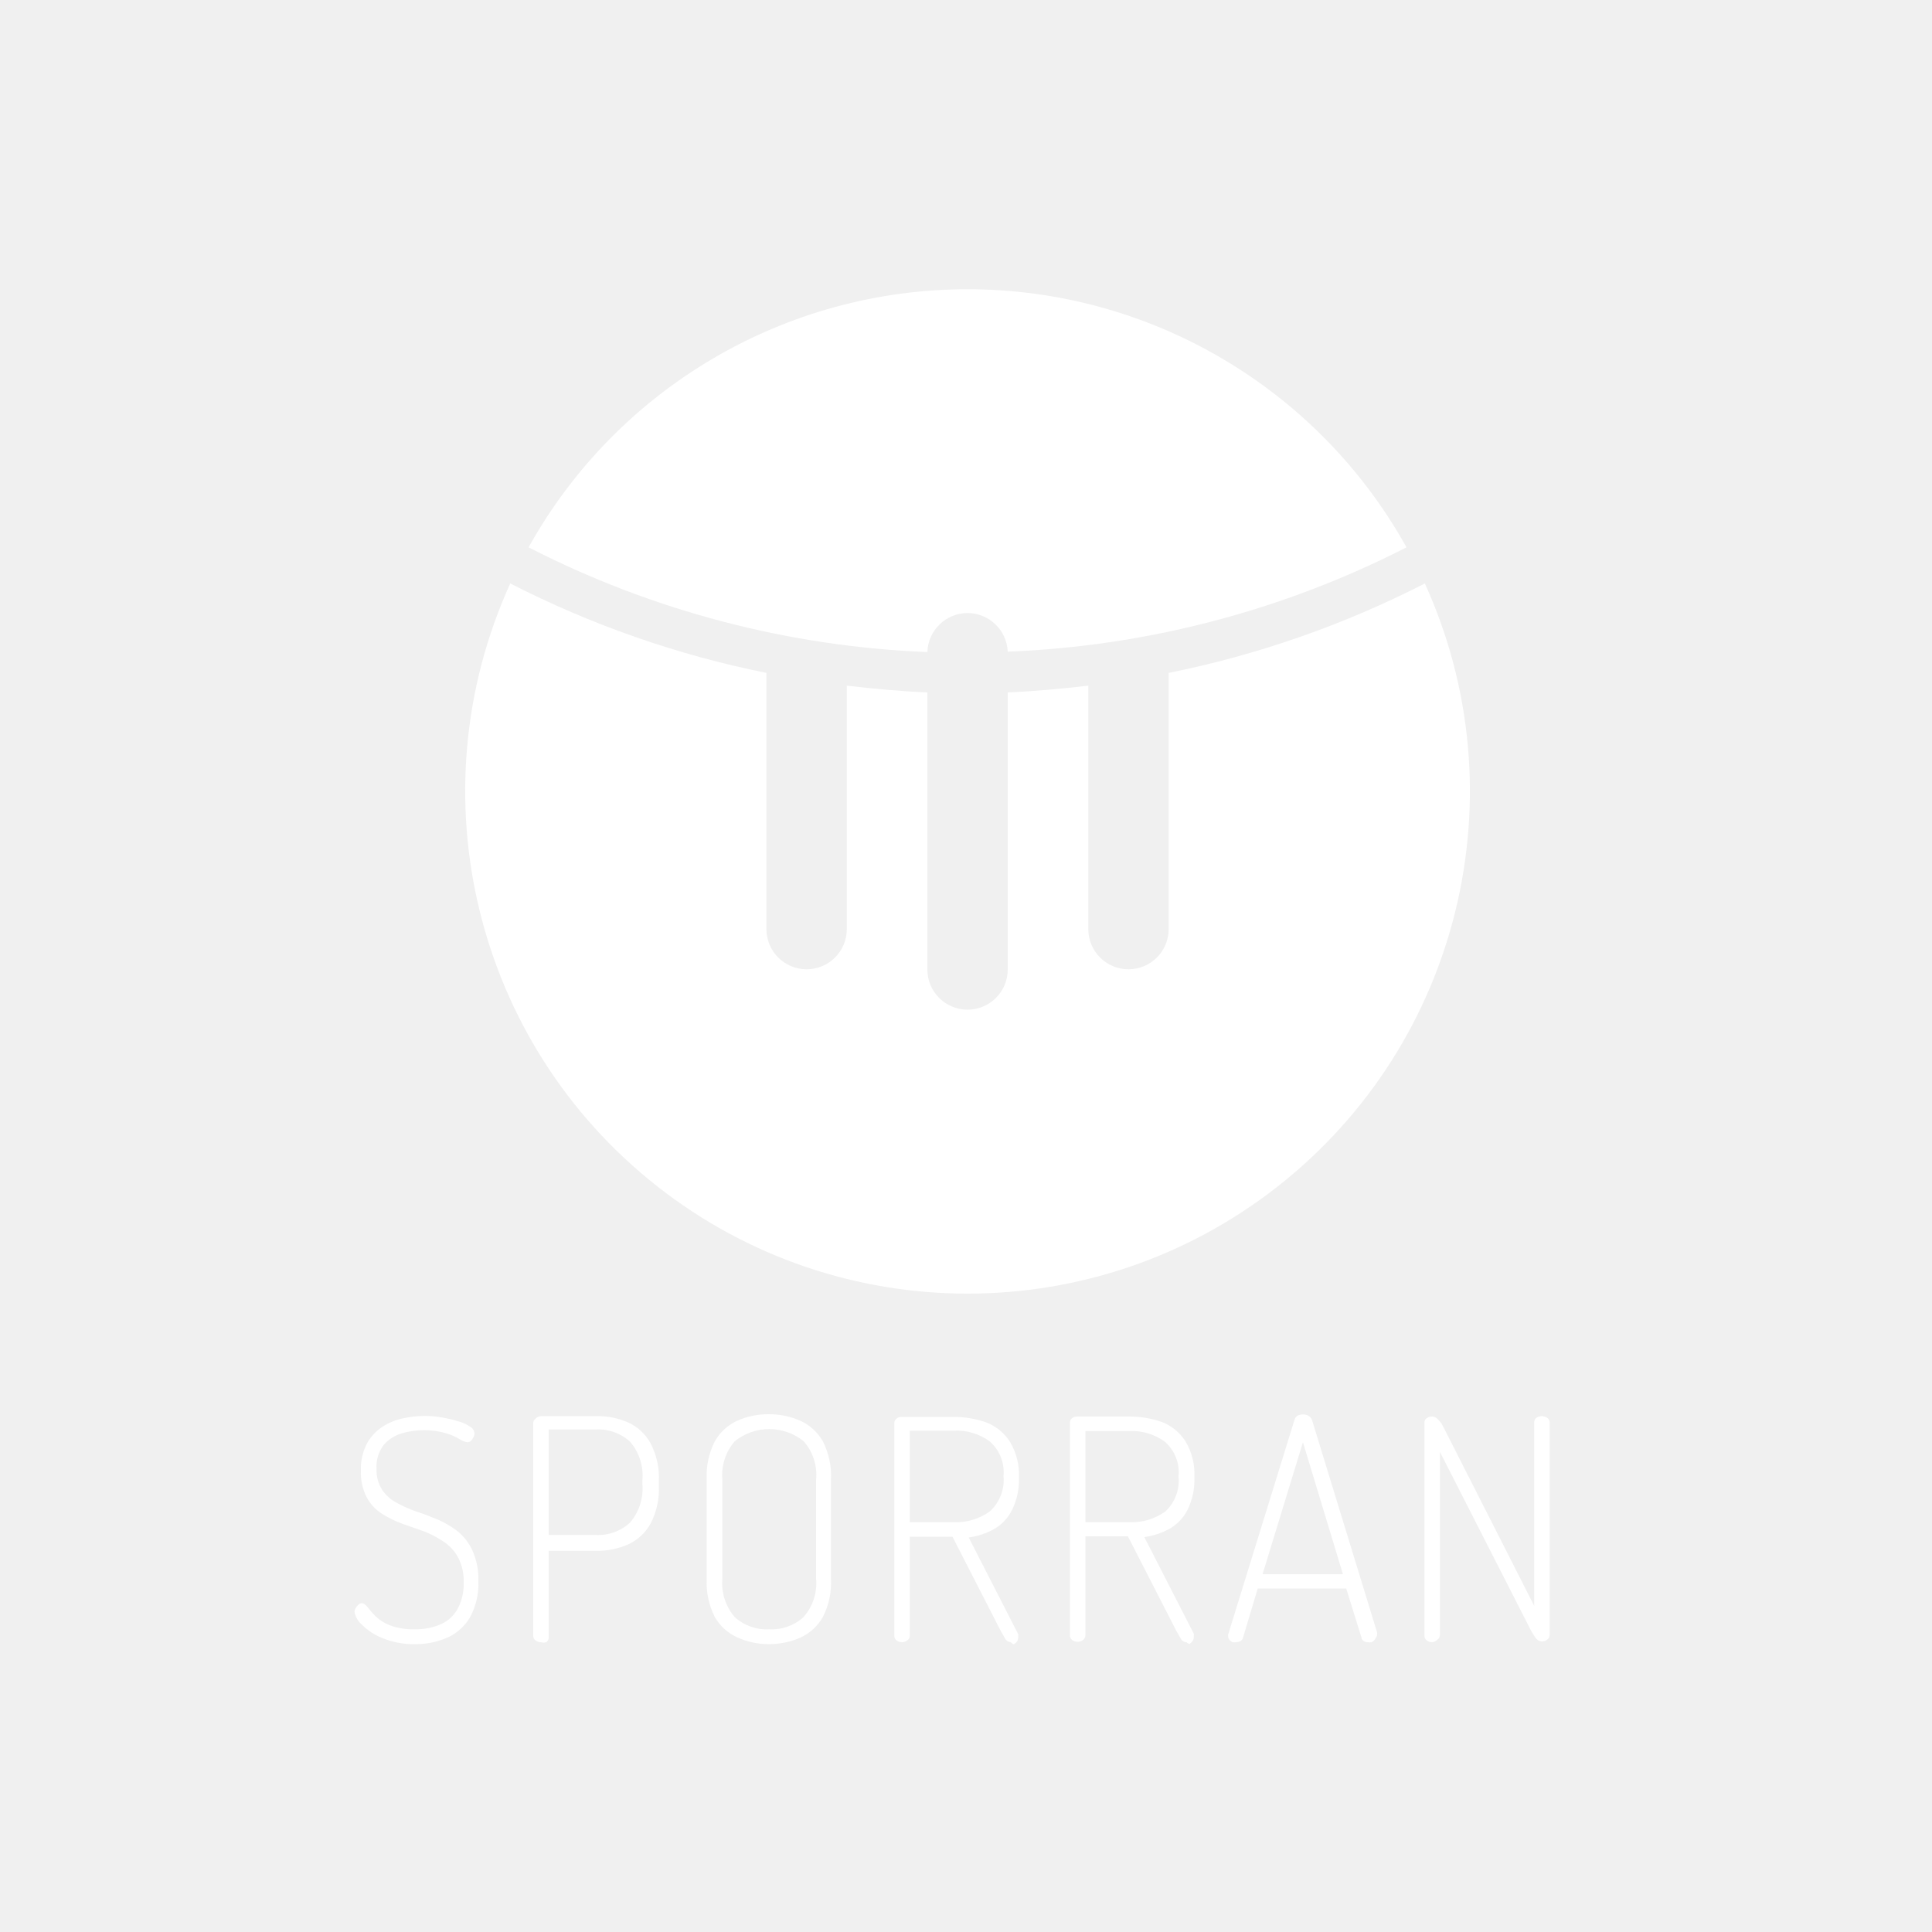
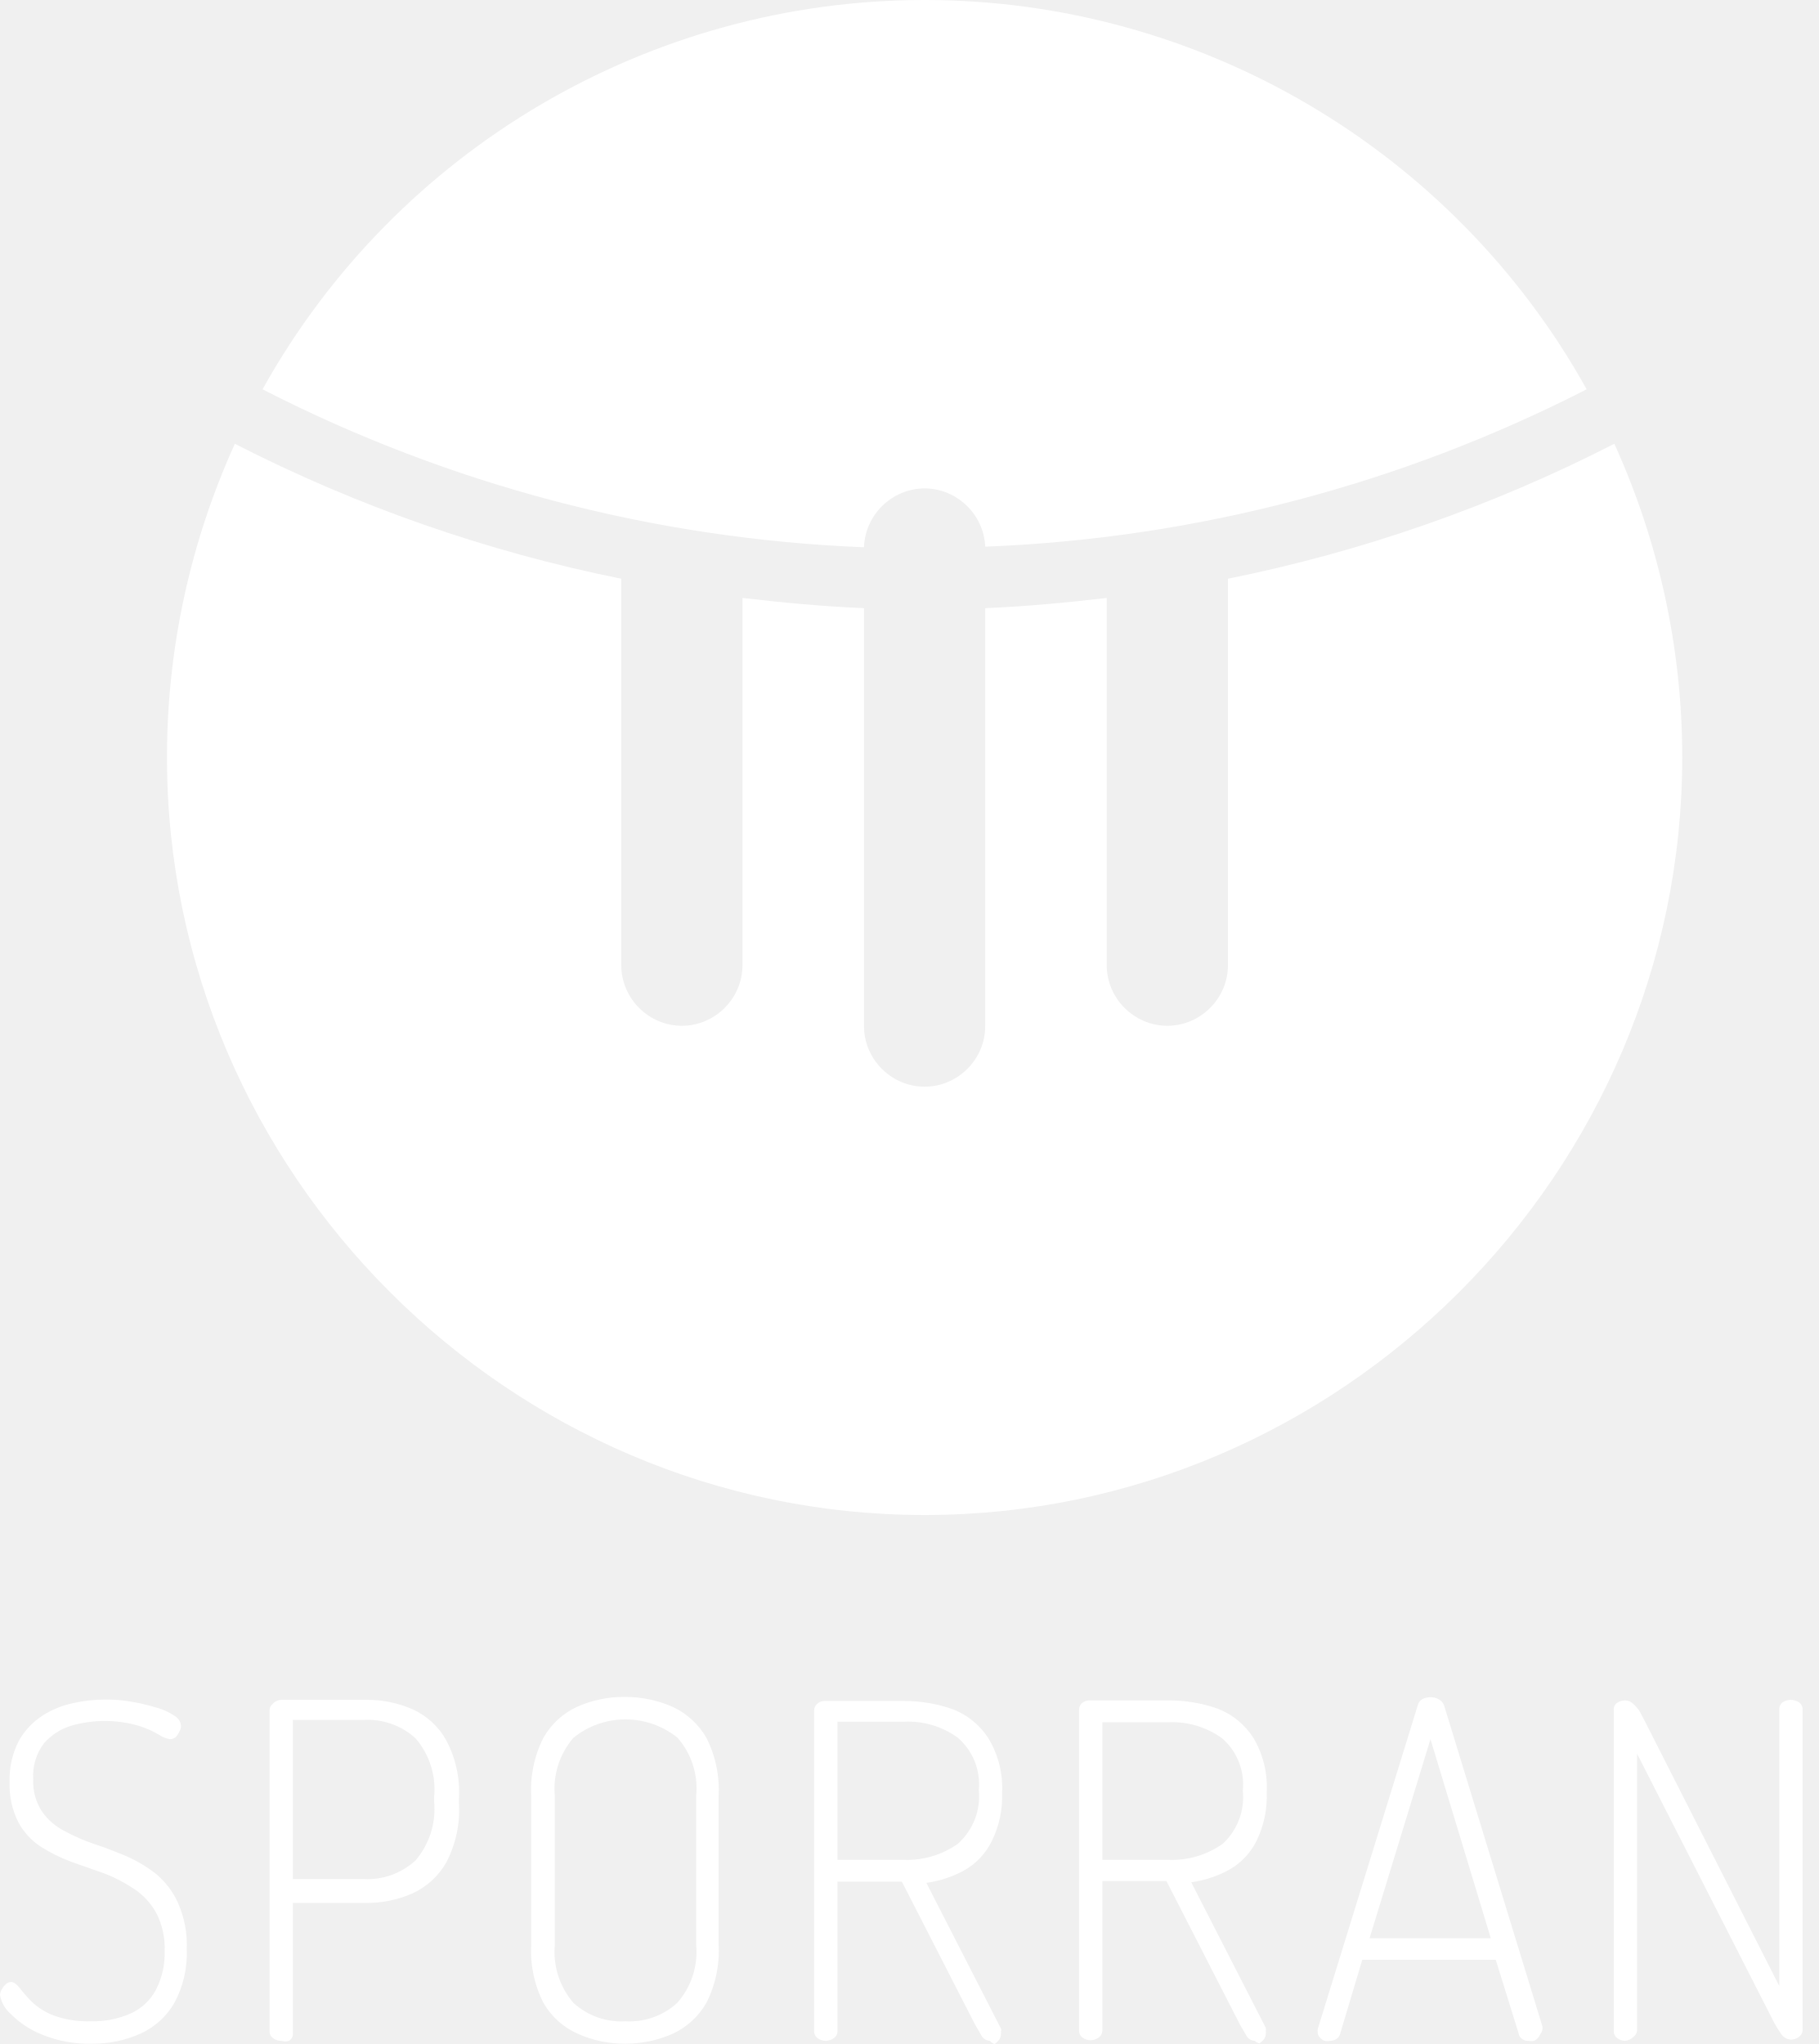
- <svg xmlns="http://www.w3.org/2000/svg" id="e7f8913b-6116-4fbc-a226-86e9493c3a18" data-name="Ebene 1" viewBox="0 0 100 100">
-   <defs>
-     <style>.ee8baf5a-8c5f-46dd-b363-7dedd9a9d312{fill:#fff;}</style>
-   </defs>
-   <path class="ee8baf5a-8c5f-46dd-b363-7dedd9a9d312" d="M50.08,31.73a2.09,2.09,0,0,1,2.08,2A49.55,49.55,0,0,0,72.8,28.33a26,26,0,0,0-45.44,0A49.55,49.55,0,0,0,48,33.75,2.09,2.09,0,0,1,50.08,31.73Z" />
-   <path class="ee8baf5a-8c5f-46dd-b363-7dedd9a9d312" d="M73.75,30.2a51.37,51.37,0,0,1-13.26,4.63V48.09a2.08,2.08,0,1,1-4.16,0V35.49c-1.38.16-2.76.29-4.17.35V50.18a2.08,2.08,0,0,1-4.16,0V35.84c-1.41-.06-2.79-.19-4.17-.35v12.6a2.08,2.08,0,1,1-4.16,0V34.83A51.37,51.37,0,0,1,26.41,30.2a26,26,0,1,0,47.34,0Z" />
-   <path class="ee8baf5a-8c5f-46dd-b363-7dedd9a9d312" d="M21.54,85.1a4.27,4.27,0,0,1-1.74-.31,3.12,3.12,0,0,1-1.08-.71,1.12,1.12,0,0,1-.37-.65.4.4,0,0,1,.07-.21.61.61,0,0,1,.14-.17.28.28,0,0,1,.16-.07c.1,0,.19.07.3.2a4.92,4.92,0,0,0,.42.48,2.25,2.25,0,0,0,.75.47,3.41,3.41,0,0,0,1.27.2,3.2,3.2,0,0,0,1.38-.27,1.83,1.83,0,0,0,.86-.81,2.68,2.68,0,0,0,.3-1.32,2.61,2.61,0,0,0-.3-1.34,2.36,2.36,0,0,0-.76-.81,5.32,5.32,0,0,0-1-.52l-1.14-.4a5.71,5.71,0,0,1-1.05-.52,2.31,2.31,0,0,1-.77-.84,2.79,2.79,0,0,1-.3-1.38A2.85,2.85,0,0,1,19,74.7a2.48,2.48,0,0,1,.81-.86,3.16,3.16,0,0,1,1.06-.43,5.1,5.1,0,0,1,1.08-.12,4.84,4.84,0,0,1,.94.08,6.47,6.47,0,0,1,.84.2,2,2,0,0,1,.61.28.43.43,0,0,1,.22.33.37.37,0,0,1-.05.2.76.76,0,0,1-.12.19.3.3,0,0,1-.2.08.89.89,0,0,1-.38-.15,3.36,3.36,0,0,0-.7-.31,4.16,4.16,0,0,0-2.32,0,2,2,0,0,0-.93.6,1.84,1.84,0,0,0-.37,1.24,1.86,1.86,0,0,0,.3,1.1,2.09,2.09,0,0,0,.77.67,6.5,6.5,0,0,0,1,.44c.38.12.75.27,1.14.43a4.93,4.93,0,0,1,1,.6,2.78,2.78,0,0,1,.76,1,3.57,3.57,0,0,1,.3,1.57,3.62,3.62,0,0,1-.42,1.85,2.58,2.58,0,0,1-1.16,1.06A4,4,0,0,1,21.54,85.1Z" />
-   <path class="ee8baf5a-8c5f-46dd-b363-7dedd9a9d312" d="M28,85a.45.45,0,0,1-.28-.09.29.29,0,0,1-.12-.25v-11a.26.26,0,0,1,.1-.21A.41.41,0,0,1,28,73.3h2.9a3.84,3.84,0,0,1,1.62.33,2.48,2.48,0,0,1,1.15,1.07,3.81,3.81,0,0,1,.43,2v.17a3.85,3.85,0,0,1-.43,2,2.55,2.55,0,0,1-1.16,1.07,3.92,3.92,0,0,1-1.63.33H28.4v4.48a.28.28,0,0,1-.13.25A.44.44,0,0,1,28,85Zm.4-5.55h2.43a2.44,2.44,0,0,0,1.78-.64,2.71,2.71,0,0,0,.64-2v-.19a2.68,2.68,0,0,0-.64-2,2.43,2.43,0,0,0-1.78-.63H28.4Z" />
-   <path class="ee8baf5a-8c5f-46dd-b363-7dedd9a9d312" d="M39.81,85.1a3.93,3.93,0,0,1-1.63-.34A2.56,2.56,0,0,1,37,83.7a3.92,3.92,0,0,1-.42-2v-5.1a3.92,3.92,0,0,1,.42-2,2.56,2.56,0,0,1,1.15-1.06,3.93,3.93,0,0,1,1.63-.34,4,4,0,0,1,1.65.34,2.58,2.58,0,0,1,1.16,1.06,3.92,3.92,0,0,1,.42,2v5.1a3.92,3.92,0,0,1-.42,2,2.58,2.58,0,0,1-1.16,1.06A4,4,0,0,1,39.81,85.1Zm0-.77a2.43,2.43,0,0,0,1.78-.63,2.64,2.64,0,0,0,.65-2v-5.1a2.63,2.63,0,0,0-.64-2,2.84,2.84,0,0,0-3.57,0,2.68,2.68,0,0,0-.64,2v5.1a2.68,2.68,0,0,0,.64,2A2.43,2.43,0,0,0,39.81,84.33Z" />
-   <path class="ee8baf5a-8c5f-46dd-b363-7dedd9a9d312" d="M52.32,85a.35.35,0,0,1-.3-.2l-.21-.36L49.3,79.54H47.09v5.12a.28.28,0,0,1-.13.25.48.48,0,0,1-.27.09.45.45,0,0,1-.28-.09.29.29,0,0,1-.12-.25v-11a.29.29,0,0,1,.09-.21.36.36,0,0,1,.24-.11h2.76a5,5,0,0,1,1.66.28,2.54,2.54,0,0,1,1.23,1,3.3,3.3,0,0,1,.47,1.87,3.48,3.48,0,0,1-.35,1.65,2.33,2.33,0,0,1-.93,1,3.74,3.74,0,0,1-1.32.44l2.56,5a.16.16,0,0,1,0,.1.25.25,0,0,1,0,.08.36.36,0,0,1-.06.2.57.57,0,0,1-.16.15A.35.35,0,0,1,52.32,85Zm-5.23-6.21h2.29a3,3,0,0,0,1.84-.55,2.18,2.18,0,0,0,.72-1.84,2.11,2.11,0,0,0-.72-1.8,2.9,2.9,0,0,0-1.84-.55H47.09Z" />
-   <path class="ee8baf5a-8c5f-46dd-b363-7dedd9a9d312" d="M61.41,85a.35.35,0,0,1-.3-.2l-.21-.36-2.52-4.92h-2.2v5.12a.3.3,0,0,1-.13.25.48.48,0,0,1-.27.09.45.45,0,0,1-.28-.09.29.29,0,0,1-.12-.25v-11a.32.32,0,0,1,.08-.21.41.41,0,0,1,.25-.11h2.75a5,5,0,0,1,1.67.28,2.54,2.54,0,0,1,1.23,1,3.3,3.3,0,0,1,.46,1.87,3.48,3.48,0,0,1-.34,1.65,2.33,2.33,0,0,1-.93,1,3.74,3.74,0,0,1-1.32.44l2.56,5a.26.26,0,0,1,0,.1.25.25,0,0,1,0,.08.36.36,0,0,1-.06.2.75.75,0,0,1-.16.15A.35.35,0,0,1,61.41,85Zm-5.23-6.21h2.28a3,3,0,0,0,1.85-.55A2.17,2.17,0,0,0,61,76.42a2.1,2.1,0,0,0-.71-1.8,2.91,2.91,0,0,0-1.85-.55H56.18Z" />
-   <path class="ee8baf5a-8c5f-46dd-b363-7dedd9a9d312" d="M64,85a.53.53,0,0,1-.2,0,.4.4,0,0,1-.16-.12.24.24,0,0,1-.07-.18.36.36,0,0,1,0-.1L67,73.5a.35.35,0,0,1,.17-.23.66.66,0,0,1,.27-.06.55.55,0,0,1,.28.07.38.38,0,0,1,.19.22l3.37,11a.36.36,0,0,1,0,.1.27.27,0,0,1-.07.17A.46.46,0,0,1,71,85a.54.54,0,0,1-.21,0,.32.32,0,0,1-.2-.06.24.24,0,0,1-.12-.18l-.79-2.54H65.1l-.76,2.54a.28.28,0,0,1-.13.18A.44.44,0,0,1,64,85Zm1.35-3.52h4.16l-2.07-6.83Z" />
-   <path class="ee8baf5a-8c5f-46dd-b363-7dedd9a9d312" d="M74.13,85a.45.45,0,0,1-.28-.09.29.29,0,0,1-.12-.25v-11a.27.27,0,0,1,.12-.26.51.51,0,0,1,.28-.08.4.4,0,0,1,.26.11,1.36,1.36,0,0,1,.22.25l.16.3,4.64,9.14V73.62a.29.29,0,0,1,.12-.24.51.51,0,0,1,.28-.08.56.56,0,0,1,.27.08.29.29,0,0,1,.13.24v11a.3.3,0,0,1-.13.25.48.48,0,0,1-.27.09.43.43,0,0,1-.34-.2,4.11,4.11,0,0,1-.24-.39l-4.7-9.22v9.47a.3.3,0,0,1-.13.25A.48.48,0,0,1,74.13,85Z" />
+ <svg xmlns="http://www.w3.org/2000/svg" width="100%" height="100%" viewBox="0 0 89 100" version="1.1" xml:space="preserve" style="fill-rule:evenodd;clip-rule:evenodd;stroke-linejoin:round;stroke-miterlimit:2;">
+   <g id="Artboard1" transform="matrix(1,0,0,1,-5.14585,3.55271e-15)">
+     <rect x="5.146" y="-0" width="88.197" height="100" style="fill:none;" />
+     <clipPath id="_clip1">
+       <rect x="5.146" y="-0" width="88.197" height="100" />
+     </clipPath>
+     <g clip-path="url(#_clip1)">
+       <g transform="matrix(1.42575,0,0,1.42575,-21.0166,-21.3452)">
+         <path d="M50.08,31.73C51.19,31.734 52.112,32.621 52.16,33.73C59.35,33.45 66.394,31.607 72.8,28.33C68.218,20.095 59.504,14.971 50.08,14.971C40.656,14.971 31.942,20.095 27.36,28.33C33.764,31.614 40.808,33.464 48,33.75C48.037,32.634 48.963,31.735 50.08,31.73Z" style="fill:white;fill-rule:nonzero;" />
+       </g>
+       <g transform="matrix(1.42575,0,0,1.42575,-21.0166,-21.3452)">
+         <path d="M73.75,30.2C69.563,32.343 65.101,33.901 60.49,34.83L60.49,48.09C60.49,49.231 59.551,50.17 58.41,50.17C57.269,50.17 56.33,49.231 56.33,48.09L56.33,35.49C54.95,35.65 53.57,35.78 52.16,35.84L52.16,50.18C52.16,51.321 51.221,52.26 50.08,52.26C48.939,52.26 48,51.321 48,50.18L48,35.84C46.59,35.78 45.21,35.65 43.83,35.49L43.83,48.09C43.83,49.231 42.891,50.17 41.75,50.17C40.609,50.17 39.67,49.231 39.67,48.09L39.67,34.83C35.059,33.901 30.597,32.343 26.41,30.2C24.875,33.578 24.08,37.247 24.08,40.958C24.08,55.221 35.817,66.958 50.08,66.958C64.343,66.958 76.08,55.221 76.08,40.958C76.08,37.247 75.285,33.578 73.75,30.2Z" style="fill:white;fill-rule:nonzero;" />
+       </g>
+       <g transform="matrix(1.42575,0,0,1.42575,-21.0166,-21.3452)">
+         <path d="M21.54,85.1C20.945,85.119 20.352,85.014 19.8,84.79C19.394,84.631 19.026,84.389 18.72,84.08C18.526,83.912 18.395,83.683 18.35,83.43C18.353,83.355 18.377,83.282 18.42,83.22C18.456,83.155 18.503,83.098 18.56,83.05C18.604,83.01 18.661,82.986 18.72,82.98C18.82,82.98 18.91,83.05 19.02,83.18C19.149,83.349 19.29,83.509 19.44,83.66C19.656,83.865 19.911,84.025 20.19,84.13C20.597,84.277 21.028,84.344 21.46,84.33C21.934,84.343 22.406,84.251 22.84,84.06C23.208,83.893 23.511,83.608 23.7,83.25C23.911,82.843 24.015,82.388 24,81.93C24.021,81.465 23.918,81.002 23.7,80.59C23.515,80.263 23.254,79.986 22.94,79.78C22.626,79.572 22.291,79.397 21.94,79.26L20.8,78.86C20.433,78.723 20.081,78.549 19.75,78.34C19.427,78.129 19.162,77.84 18.98,77.5C18.763,77.073 18.66,76.598 18.68,76.12C18.662,75.627 18.772,75.138 19,74.7C19.197,74.352 19.475,74.057 19.81,73.84C20.134,73.633 20.493,73.488 20.87,73.41C21.225,73.332 21.587,73.291 21.95,73.29C22.265,73.286 22.58,73.313 22.89,73.37C23.174,73.418 23.455,73.485 23.73,73.57C23.948,73.628 24.154,73.723 24.34,73.85C24.463,73.918 24.545,74.041 24.56,74.18C24.563,74.25 24.545,74.319 24.51,74.38C24.48,74.449 24.439,74.513 24.39,74.57C24.336,74.62 24.264,74.649 24.19,74.65C24.053,74.63 23.923,74.579 23.81,74.5C23.589,74.37 23.354,74.266 23.11,74.19C22.352,73.97 21.548,73.97 20.79,74.19C20.43,74.299 20.107,74.507 19.86,74.79C19.591,75.145 19.459,75.586 19.49,76.03C19.472,76.419 19.577,76.804 19.79,77.13C19.987,77.414 20.252,77.644 20.56,77.8C20.88,77.974 21.215,78.122 21.56,78.24C21.94,78.36 22.31,78.51 22.7,78.67C23.056,78.83 23.392,79.031 23.7,79.27C24.026,79.541 24.286,79.883 24.46,80.27C24.677,80.764 24.78,81.301 24.76,81.84C24.787,82.483 24.642,83.122 24.34,83.69C24.073,84.155 23.667,84.526 23.18,84.75C22.664,84.981 22.105,85.101 21.54,85.1Z" style="fill:white;fill-rule:nonzero;" />
+       </g>
+       <g transform="matrix(1.42575,0,0,1.42575,-21.0166,-21.3452)">
+         <path d="M28,85C27.899,85.002 27.801,84.971 27.72,84.91C27.64,84.852 27.595,84.758 27.6,84.66L27.6,73.66C27.598,73.578 27.636,73.5 27.7,73.45C27.774,73.36 27.883,73.305 28,73.3L30.9,73.3C31.458,73.291 32.01,73.404 32.52,73.63C33.009,73.853 33.413,74.228 33.67,74.7C33.993,75.315 34.142,76.007 34.1,76.7L34.1,76.87C34.14,77.563 33.991,78.254 33.67,78.87C33.406,79.34 33,79.715 32.51,79.94C31.997,80.165 31.441,80.278 30.88,80.27L28.4,80.27L28.4,84.75C28.405,84.851 28.355,84.946 28.27,85C28.182,85.028 28.088,85.028 28,85ZM28.4,79.45L30.83,79.45C31.485,79.485 32.127,79.254 32.61,78.81C33.083,78.257 33.314,77.535 33.25,76.81L33.25,76.62C33.318,75.894 33.086,75.172 32.61,74.62C32.126,74.179 31.484,73.951 30.83,73.99L28.4,73.99L28.4,79.45Z" style="fill:white;fill-rule:nonzero;" />
+       </g>
+       <g transform="matrix(1.42575,0,0,1.42575,-21.0166,-21.3452)">
+         <path d="M39.81,85.1C39.249,85.104 38.693,84.988 38.18,84.76C37.684,84.541 37.271,84.169 37,83.7C36.686,83.082 36.541,82.392 36.58,81.7L36.58,76.6C36.541,75.908 36.686,75.218 37,74.6C37.263,74.135 37.666,73.765 38.15,73.54C38.663,73.312 39.219,73.196 39.78,73.2C40.348,73.195 40.91,73.311 41.43,73.54C41.917,73.764 42.323,74.135 42.59,74.6C42.904,75.218 43.049,75.908 43.01,76.6L43.01,81.7C43.049,82.392 42.904,83.082 42.59,83.7C42.323,84.165 41.917,84.536 41.43,84.76C40.92,84.985 40.368,85.101 39.81,85.1ZM39.81,84.33C40.464,84.369 41.106,84.141 41.59,83.7C42.074,83.152 42.31,82.428 42.24,81.7L42.24,76.6C42.314,75.874 42.082,75.149 41.6,74.6C40.563,73.762 39.067,73.762 38.03,74.6C37.554,75.152 37.322,75.874 37.39,76.6L37.39,81.7C37.322,82.426 37.554,83.148 38.03,83.7C38.514,84.141 39.156,84.369 39.81,84.33Z" style="fill:white;fill-rule:nonzero;" />
+       </g>
+       <g transform="matrix(1.42575,0,0,1.42575,-21.0166,-21.3452)">
+         <path d="M52.32,85C52.191,84.994 52.075,84.917 52.02,84.8L51.81,84.44L49.3,79.54L47.09,79.54L47.09,84.66C47.095,84.761 47.045,84.856 46.96,84.91C46.881,84.967 46.787,84.998 46.69,85C46.589,85.002 46.491,84.971 46.41,84.91C46.33,84.852 46.285,84.758 46.29,84.66L46.29,73.66C46.29,73.581 46.323,73.505 46.38,73.45C46.443,73.384 46.529,73.345 46.62,73.34L49.38,73.34C49.945,73.339 50.506,73.434 51.04,73.62C51.546,73.814 51.977,74.164 52.27,74.62C52.609,75.183 52.773,75.834 52.74,76.49C52.76,77.06 52.64,77.627 52.39,78.14C52.187,78.559 51.863,78.907 51.46,79.14C51.051,79.368 50.604,79.517 50.14,79.58L52.7,84.58C52.711,84.612 52.711,84.648 52.7,84.68C52.704,84.706 52.704,84.734 52.7,84.76C52.7,84.831 52.679,84.901 52.64,84.96C52.597,85.02 52.543,85.071 52.48,85.11C52.417,85.089 52.362,85.051 52.32,85ZM47.09,78.79L49.38,78.79C50.037,78.813 50.684,78.62 51.22,78.24C51.74,77.777 52.008,77.093 51.94,76.4C52.006,75.719 51.737,75.047 51.22,74.6C50.687,74.213 50.038,74.019 49.38,74.05L47.09,74.05L47.09,78.79Z" style="fill:white;fill-rule:nonzero;" />
+       </g>
+       <g transform="matrix(1.42575,0,0,1.42575,-21.0166,-21.3452)">
+         <path d="M61.41,85C61.281,84.994 61.165,84.917 61.11,84.8L60.9,84.44L58.38,79.52L56.18,79.52L56.18,84.64C56.181,84.74 56.132,84.834 56.05,84.89C55.971,84.947 55.877,84.978 55.78,84.98C55.679,84.982 55.581,84.951 55.5,84.89C55.42,84.832 55.375,84.738 55.38,84.64L55.38,73.64C55.38,73.563 55.409,73.488 55.46,73.43C55.528,73.366 55.617,73.327 55.71,73.32L58.46,73.32C59.029,73.318 59.593,73.412 60.13,73.6C60.636,73.794 61.067,74.144 61.36,74.6C61.696,75.164 61.856,75.815 61.82,76.47C61.844,77.04 61.727,77.606 61.48,78.12C61.277,78.539 60.953,78.887 60.55,79.12C60.141,79.348 59.694,79.497 59.23,79.56L61.79,84.56C61.796,84.593 61.796,84.627 61.79,84.66C61.794,84.686 61.794,84.714 61.79,84.74C61.79,84.811 61.769,84.881 61.73,84.94C61.684,84.998 61.63,85.048 61.57,85.09C61.51,85.075 61.454,85.044 61.41,85ZM56.18,78.79L58.46,78.79C59.12,78.815 59.771,78.622 60.31,78.24C60.814,77.777 61.07,77.101 61,76.42C61.07,75.741 60.805,75.068 60.29,74.62C59.754,74.232 59.101,74.038 58.44,74.07L56.18,74.07L56.18,78.79Z" style="fill:white;fill-rule:nonzero;" />
+       </g>
+       <g transform="matrix(1.42575,0,0,1.42575,-21.0166,-21.3452)">
+         <path d="M64,85C63.934,85.013 63.866,85.013 63.8,85C63.737,84.974 63.682,84.933 63.64,84.88C63.593,84.832 63.567,84.767 63.57,84.7C63.565,84.667 63.565,84.633 63.57,84.6L67,73.5C67.021,73.403 67.083,73.319 67.17,73.27C67.255,73.231 67.347,73.211 67.44,73.21C67.538,73.208 67.635,73.232 67.72,73.28C67.81,73.325 67.878,73.404 67.91,73.5L71.28,84.5C71.285,84.533 71.285,84.567 71.28,84.6C71.277,84.663 71.252,84.723 71.21,84.77C71.169,84.869 71.095,84.95 71,85C70.931,85.014 70.859,85.014 70.79,85C70.719,85.003 70.648,84.982 70.59,84.94C70.524,84.902 70.479,84.836 70.47,84.76L69.68,82.22L65.1,82.22L64.34,84.76C64.323,84.835 64.276,84.9 64.21,84.94C64.146,84.977 64.074,84.998 64,85ZM65.35,81.48L69.51,81.48L67.44,74.65L65.35,81.48Z" style="fill:white;fill-rule:nonzero;" />
+       </g>
+       <g transform="matrix(1.42575,0,0,1.42575,-21.0166,-21.3452)">
+         <path d="M74.13,85C74.029,85.002 73.931,84.971 73.85,84.91C73.77,84.852 73.725,84.758 73.73,84.66L73.73,73.66C73.717,73.558 73.764,73.456 73.85,73.4C73.934,73.347 74.031,73.319 74.13,73.32C74.227,73.324 74.32,73.363 74.39,73.43C74.473,73.504 74.547,73.588 74.61,73.68L74.77,73.98L79.41,83.12L79.41,73.62C79.408,73.525 79.453,73.436 79.53,73.38C79.614,73.327 79.711,73.299 79.81,73.3C79.905,73.303 79.998,73.331 80.08,73.38C80.161,73.433 80.209,73.523 80.21,73.62L80.21,84.62C80.211,84.72 80.162,84.814 80.08,84.87C80.001,84.927 79.907,84.958 79.81,84.96C79.671,84.952 79.544,84.878 79.47,84.76C79.383,84.635 79.303,84.504 79.23,84.37L74.53,75.15L74.53,84.62C74.531,84.72 74.482,84.814 74.4,84.87C74.326,84.941 74.232,84.987 74.13,85Z" style="fill:white;fill-rule:nonzero;" />
+       </g>
+     </g>
+   </g>
</svg>
